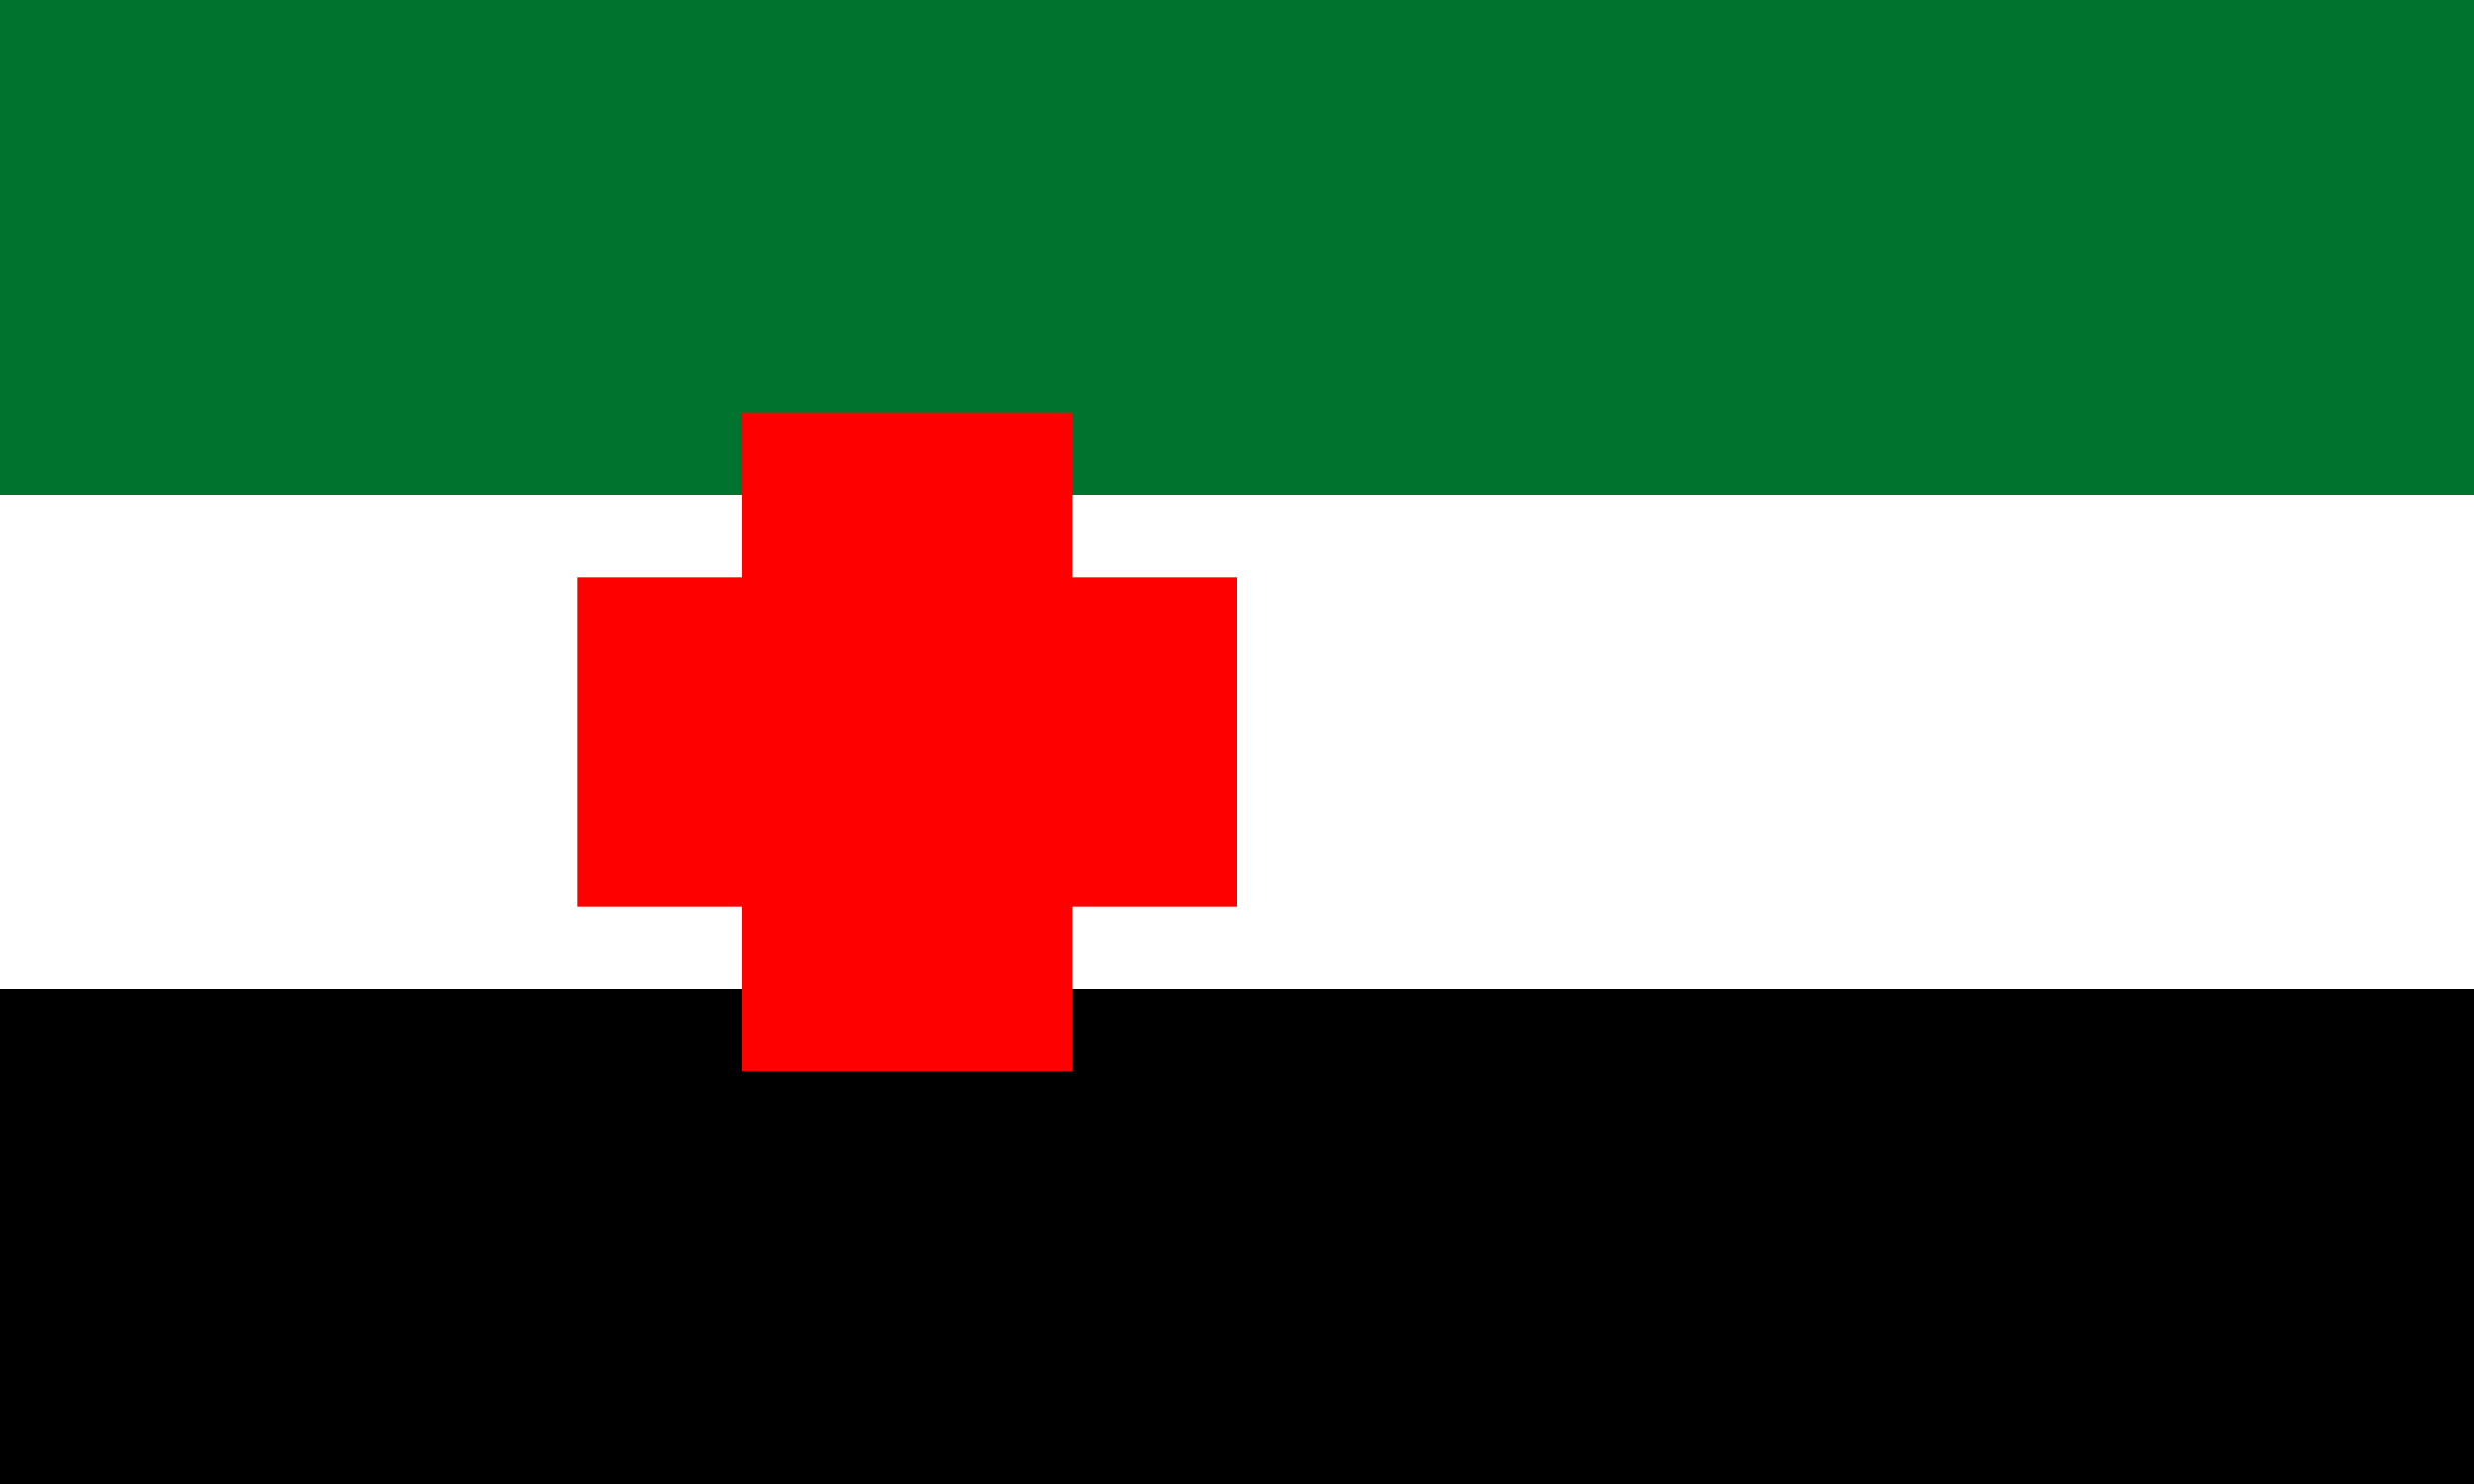
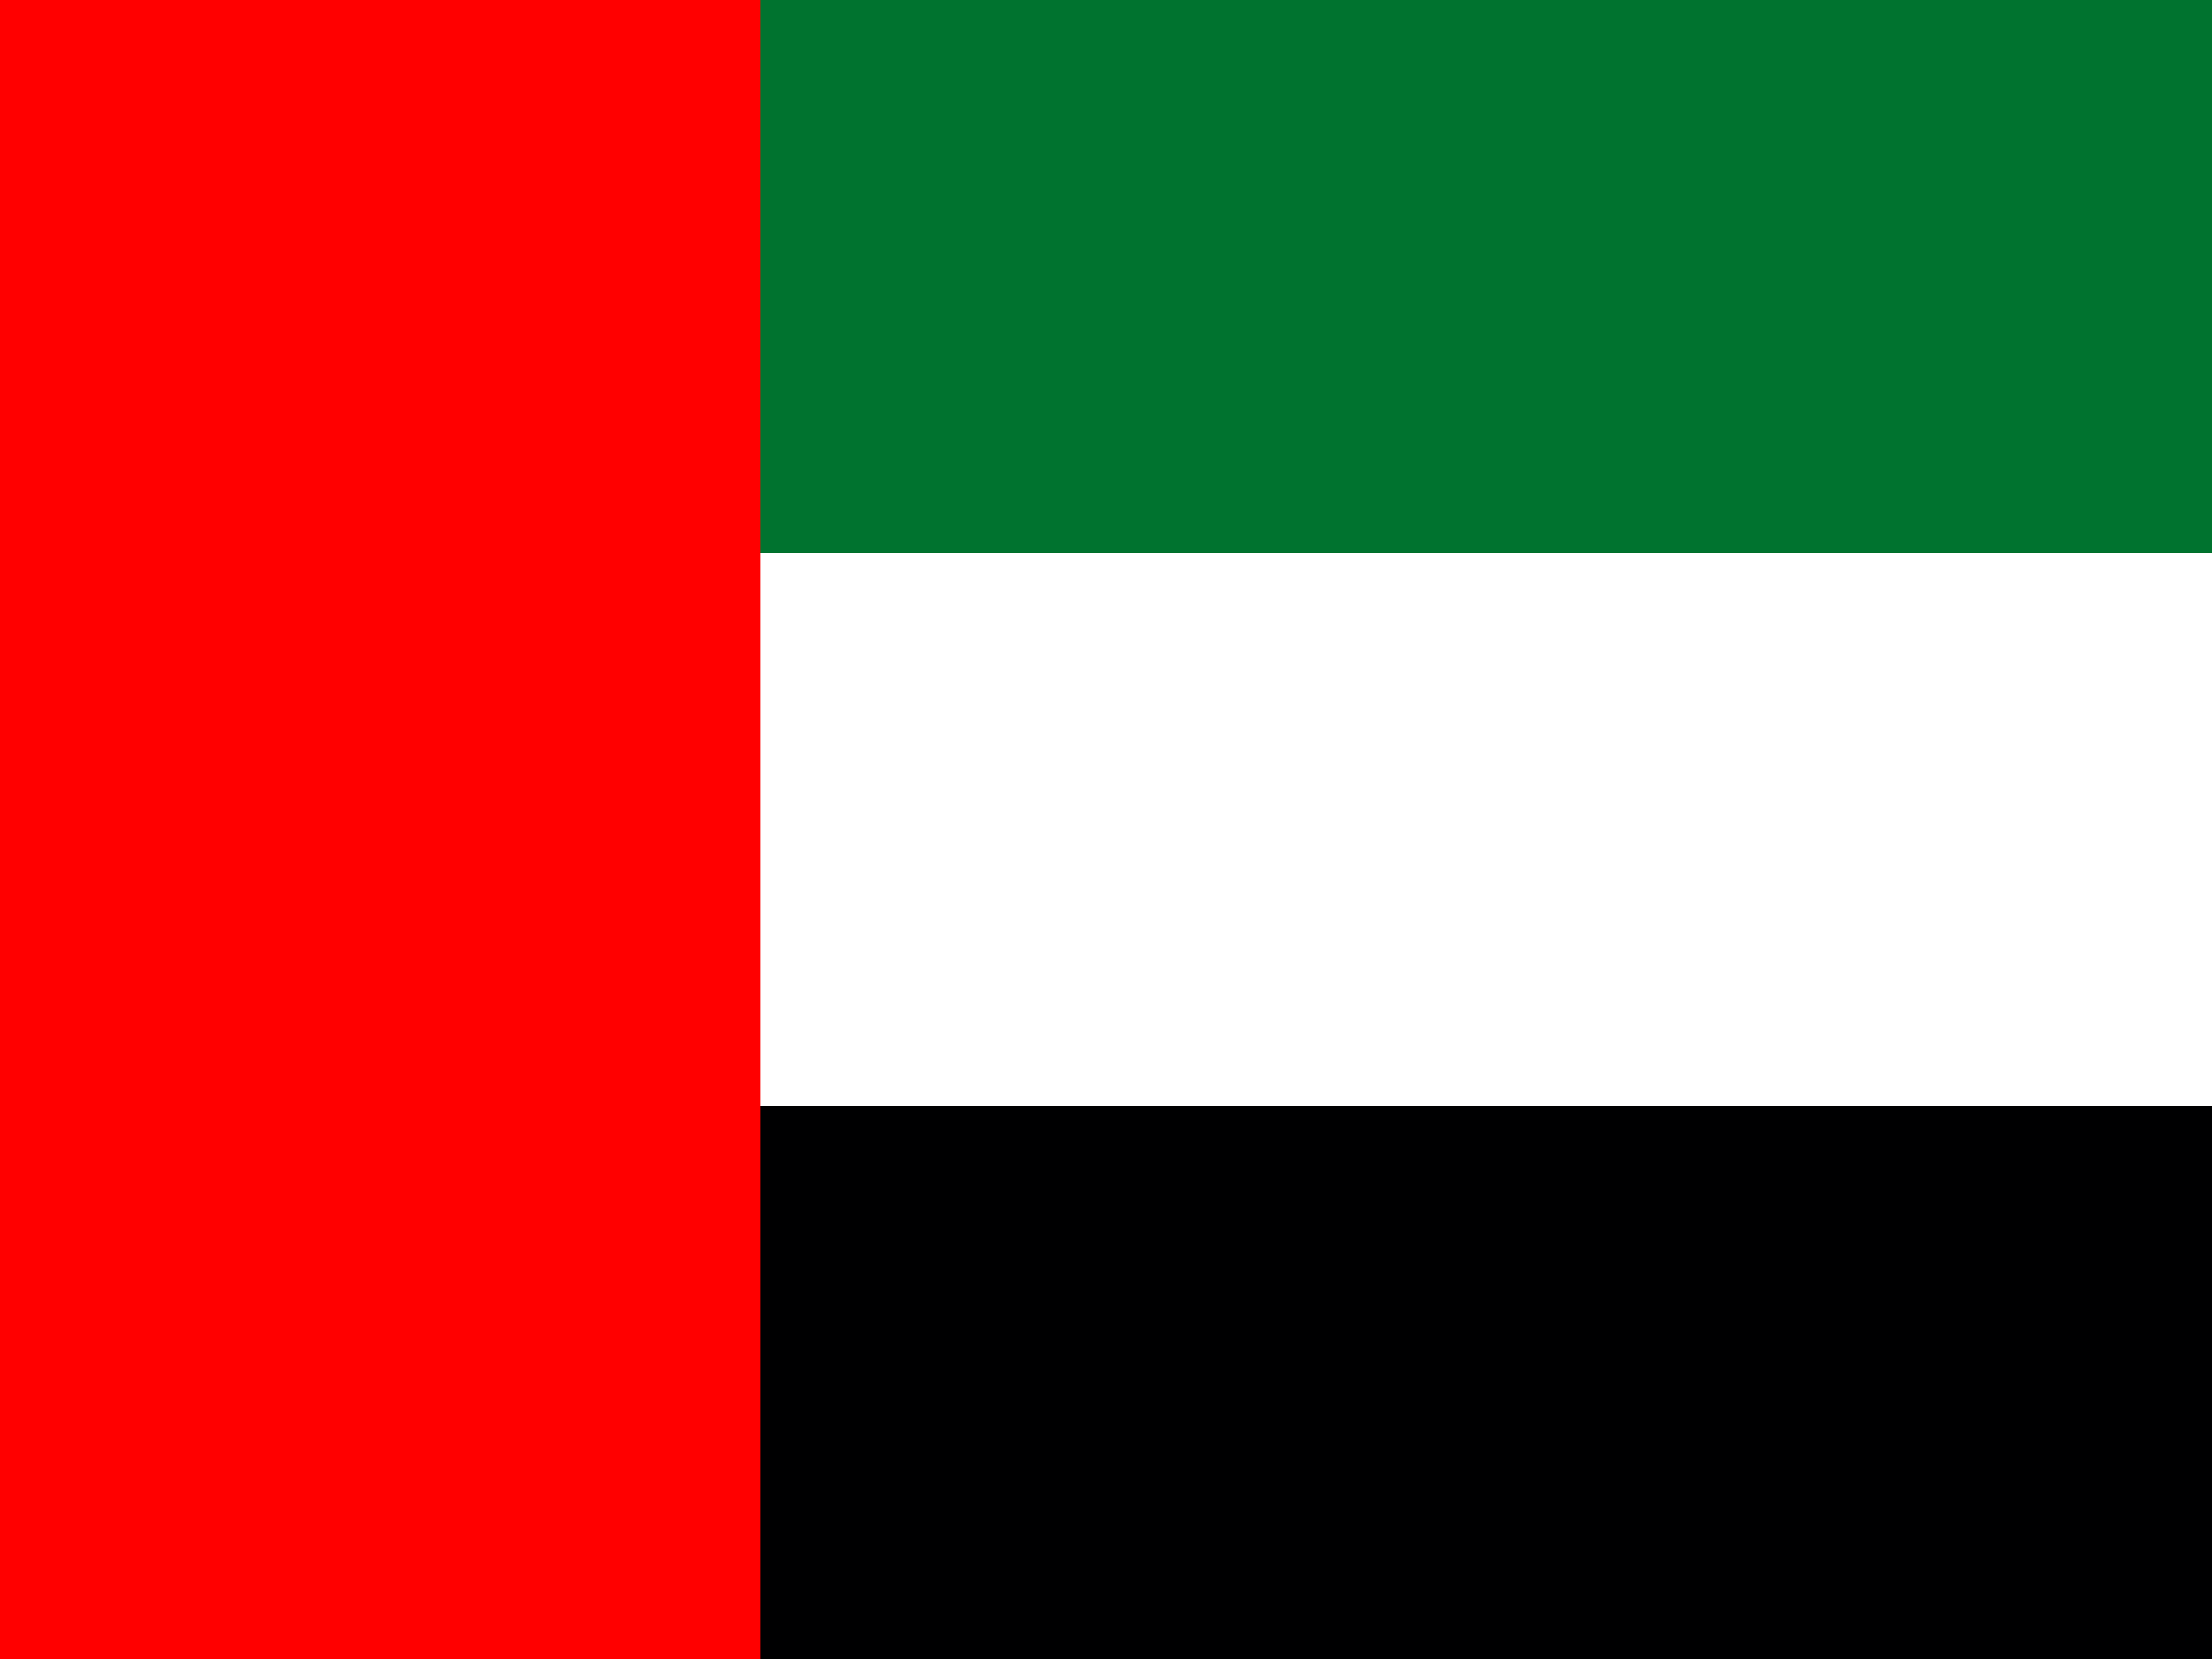
- <svg xmlns="http://www.w3.org/2000/svg" viewBox="0 0 60 36">
-   <rect width="60" height="12" fill="#00732F" />
-   <rect y="12" width="60" height="12" fill="#fff" />
-   <rect y="24" width="60" height="12" fill="#000" />
-   <rect x="18" y="10" width="8" height="16" fill="#FF0000" />
-   <rect x="14" y="14" width="16" height="8" fill="#FF0000" />
+ <svg xmlns="http://www.w3.org/2000/svg" id="flag-icons-ae" viewBox="0 0 640 480">
+   <path fill="#00732f" d="M0 0h640v160H0z" />
+   <path fill="#fff" d="M0 160h640v160H0z" />
+   <path fill="#000001" d="M0 320h640v160H0z" />
+   <path fill="red" d="M0 0h220v480H0z" />
</svg>
